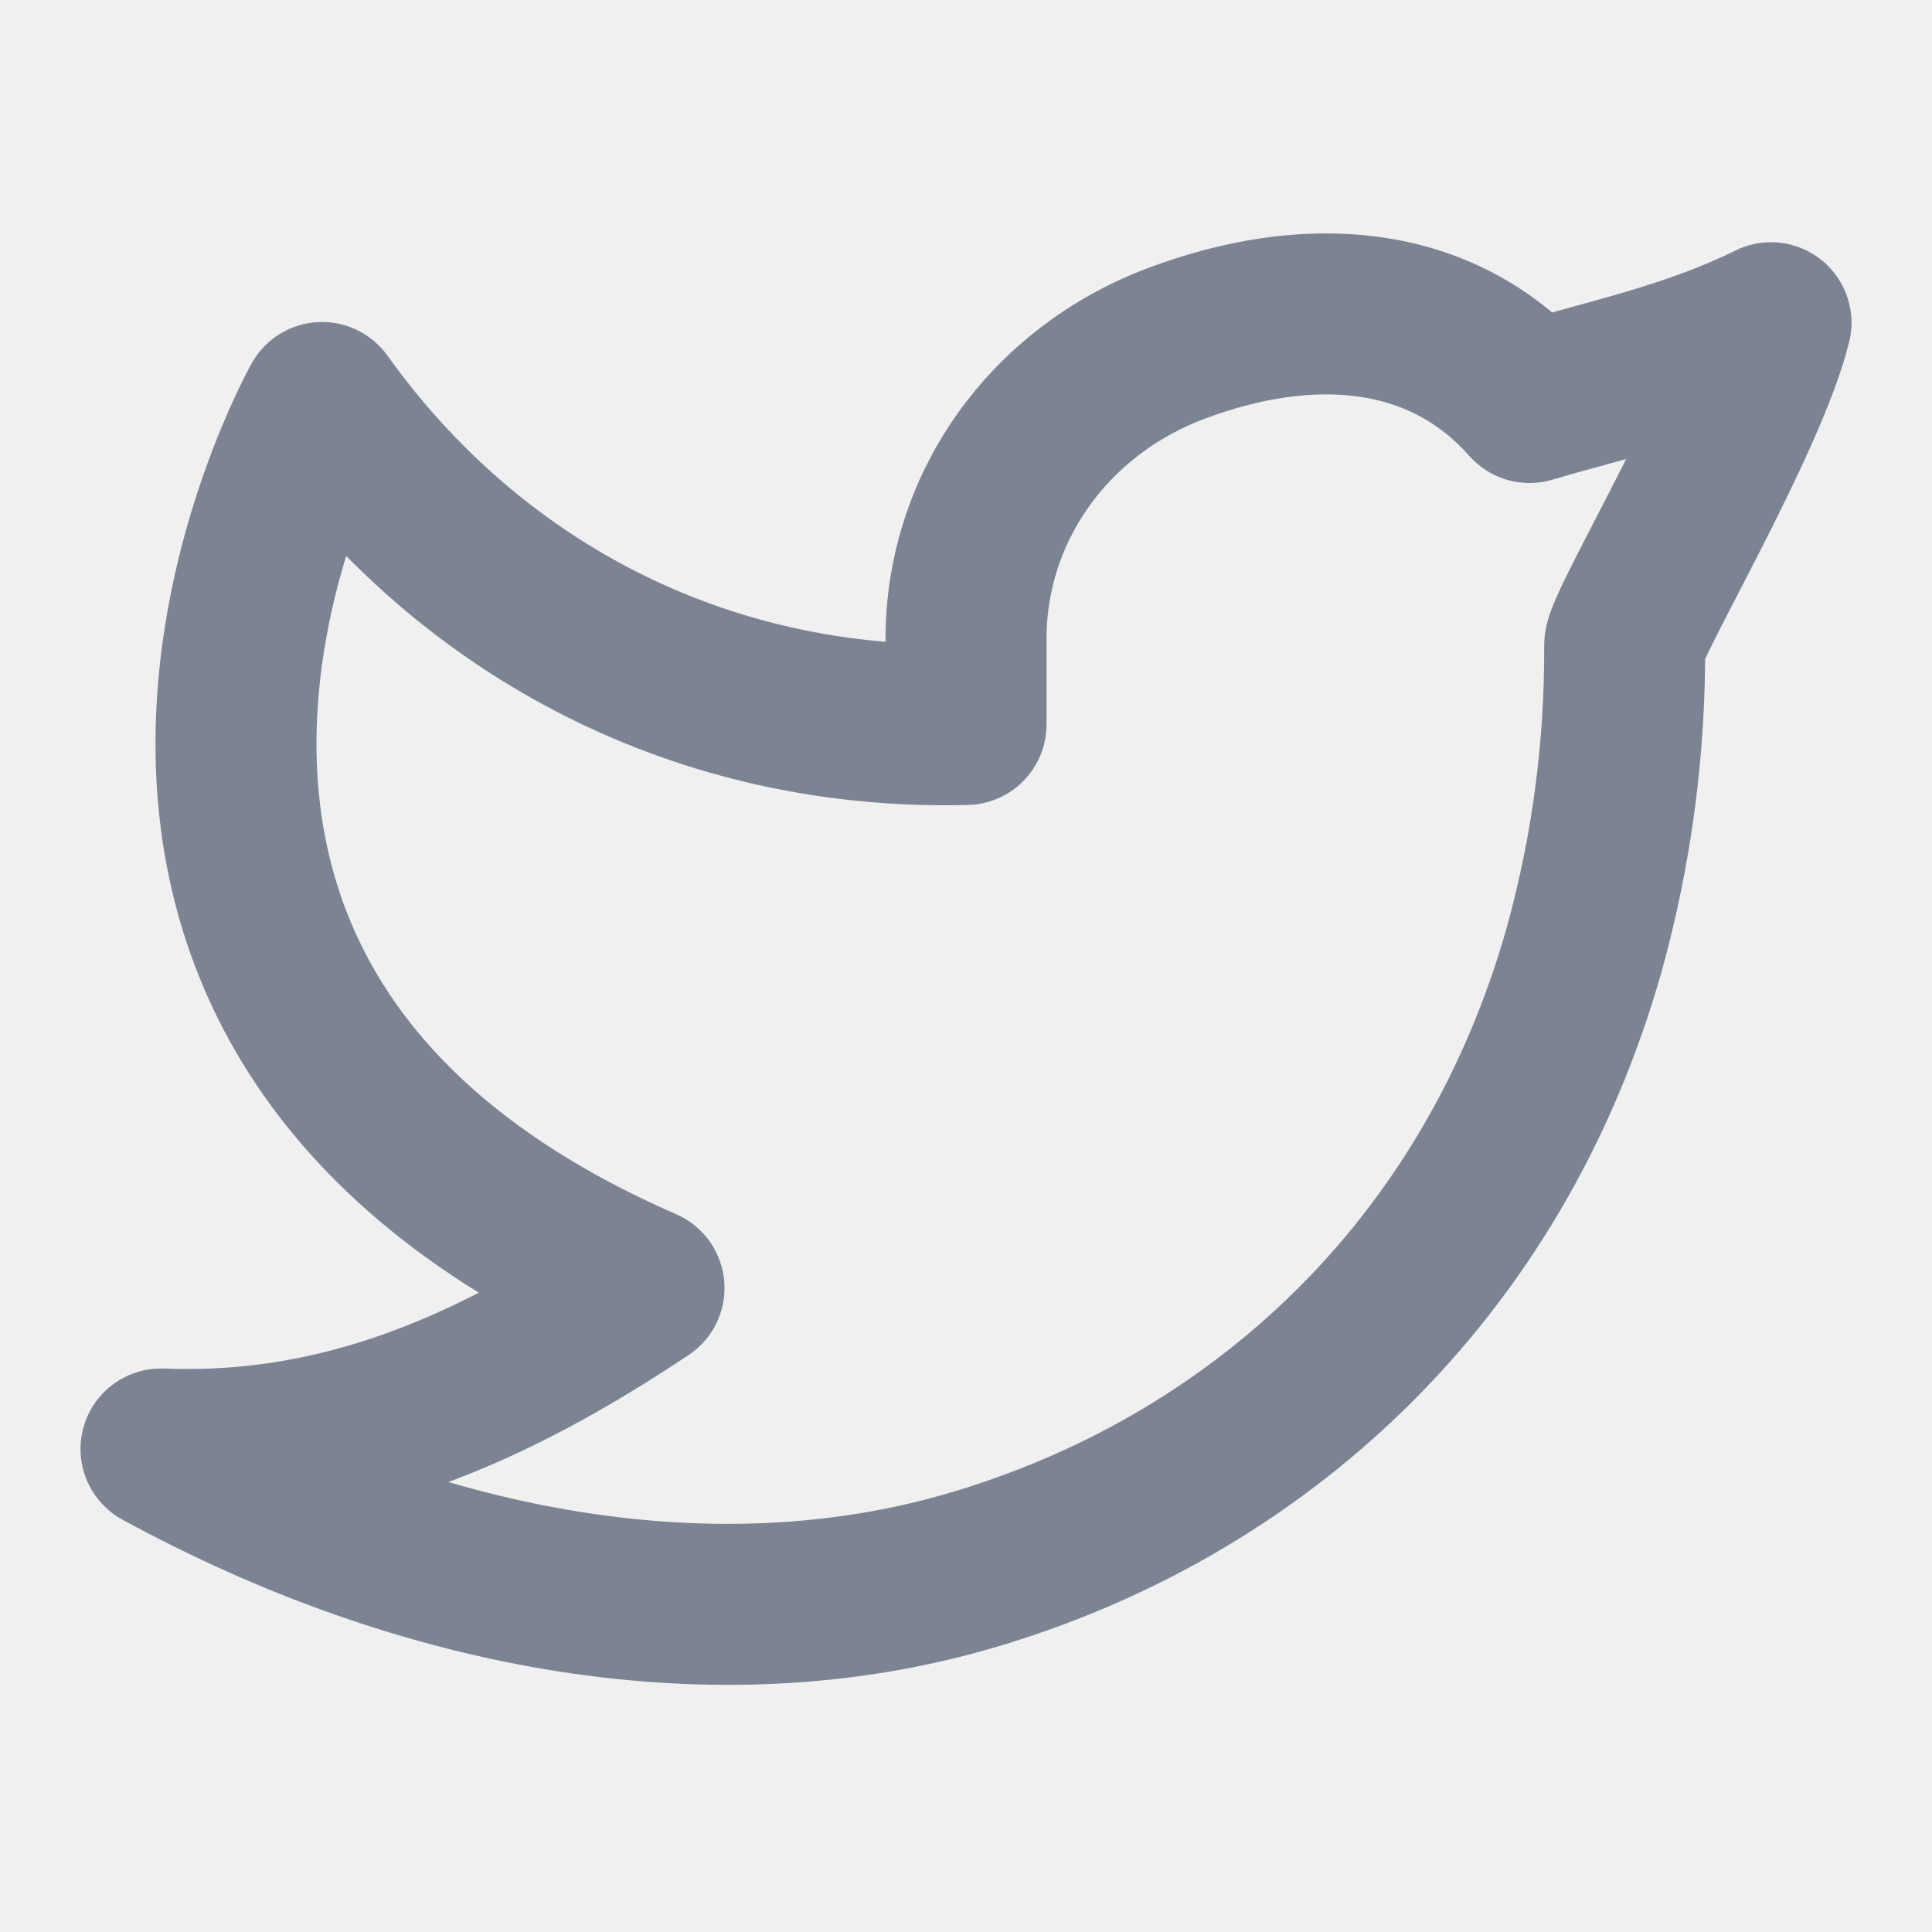
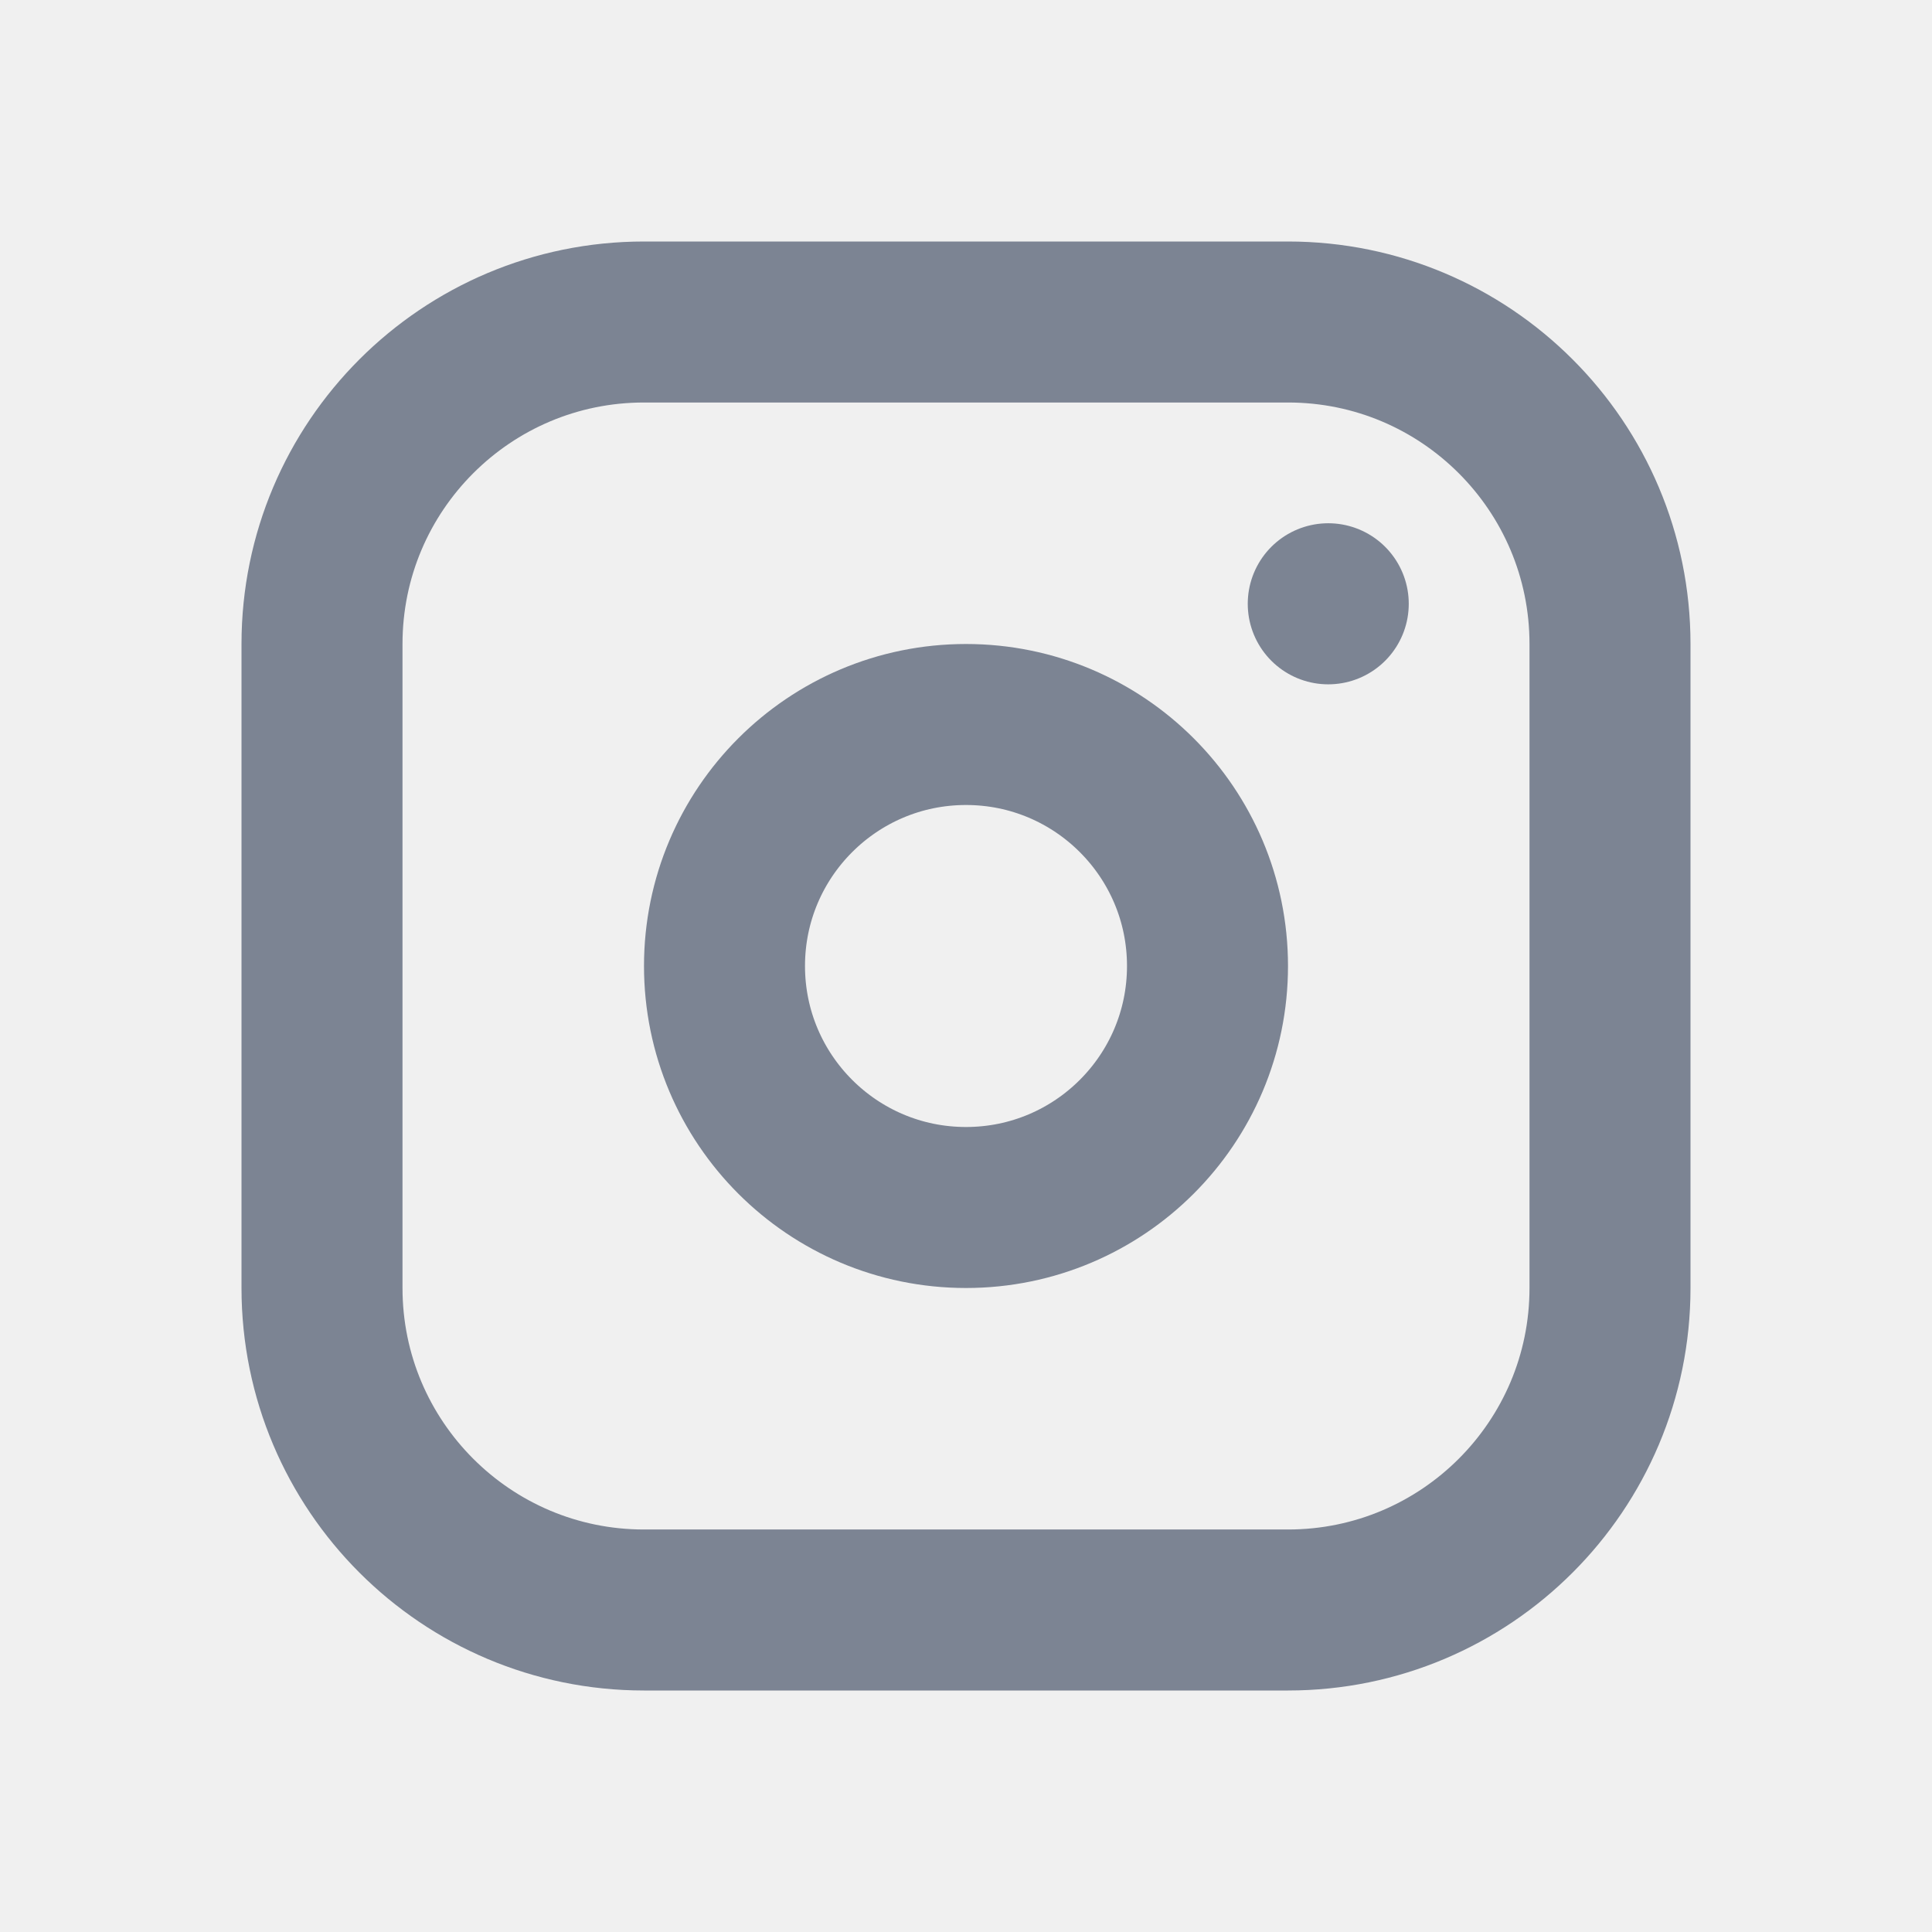
<svg xmlns="http://www.w3.org/2000/svg" width="24" height="24" viewBox="0 0 24 24" fill="none">
-   <g clip-path="url(#clip0_1_881)">
-     <path d="M22 4.01C21 4.5 20.02 4.699 19 5C17.879 3.735 16.217 3.665 14.62 4.263C13.023 4.861 11.977 6.323 12 8V9C8.755 9.083 5.865 7.605 4 5C4 5 -0.182 12.433 8 16C6.128 17.247 4.261 18.088 2 18C5.308 19.803 8.913 20.423 12.034 19.517C15.614 18.477 18.556 15.794 19.685 11.775C20.022 10.553 20.189 9.29 20.182 8.022C20.18 7.773 21.692 5.25 22 4.009V4.01Z" stroke="#7C8493" stroke-width="2" stroke-linecap="round" stroke-linejoin="round" />
+   <g clip-path="url(#clip0_1_886)">
+     <path d="M16 4H8C5.791 4 4 5.791 4 8V16C4 18.209 5.791 20 8 20H16C18.209 20 20 18.209 20 16V8C20 5.791 18.209 4 16 4Z" stroke="#7C8493" stroke-width="2" stroke-linecap="round" stroke-linejoin="round" />
+     <path d="M12 15C13.657 15 15 13.657 15 12C15 10.343 13.657 9 12 9C10.343 9 9 10.343 9 12C9 13.657 10.343 15 12 15Z" stroke="#7C8493" stroke-width="2" stroke-linecap="round" stroke-linejoin="round" />
+     <path d="M16.5 7.5V7.501" stroke="#7C8493" stroke-width="2" stroke-linecap="round" stroke-linejoin="round" />
  </g>
  <defs>
-     <clipPath id="clip0_1_881">
+     <clipPath id="clip0_1_886">
      <rect width="24" height="24" fill="white" />
    </clipPath>
  </defs>
</svg>
